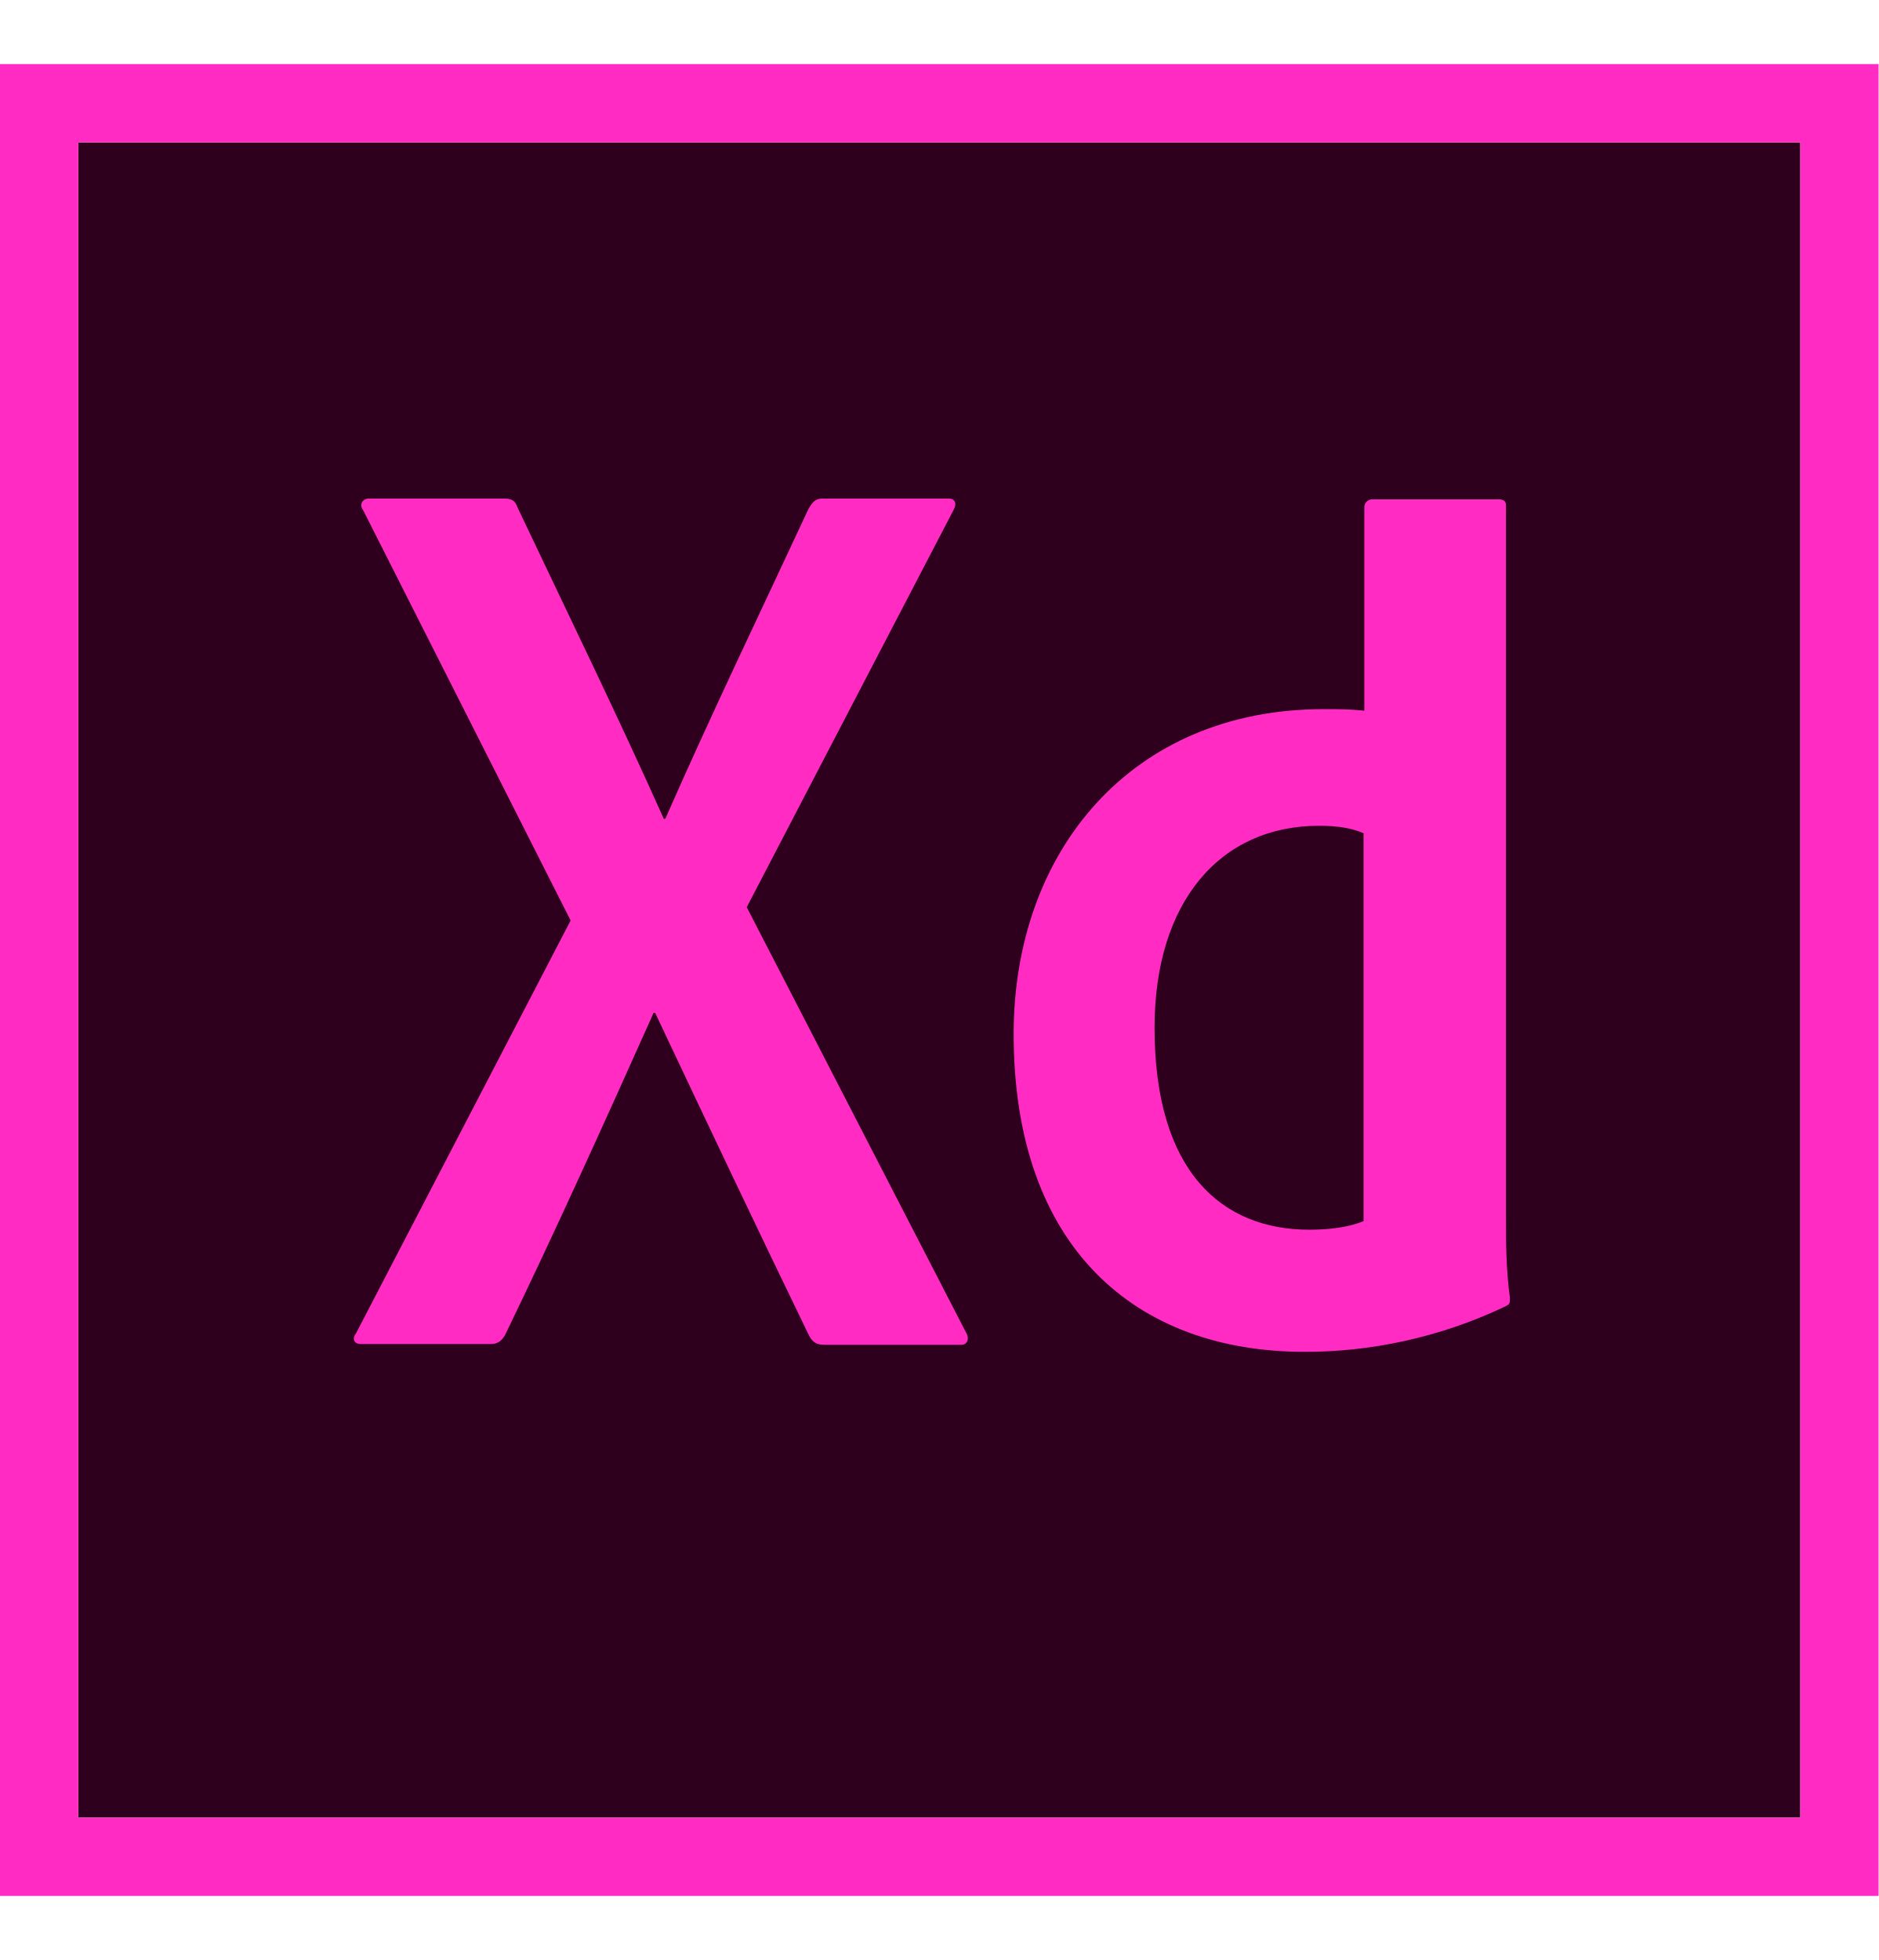
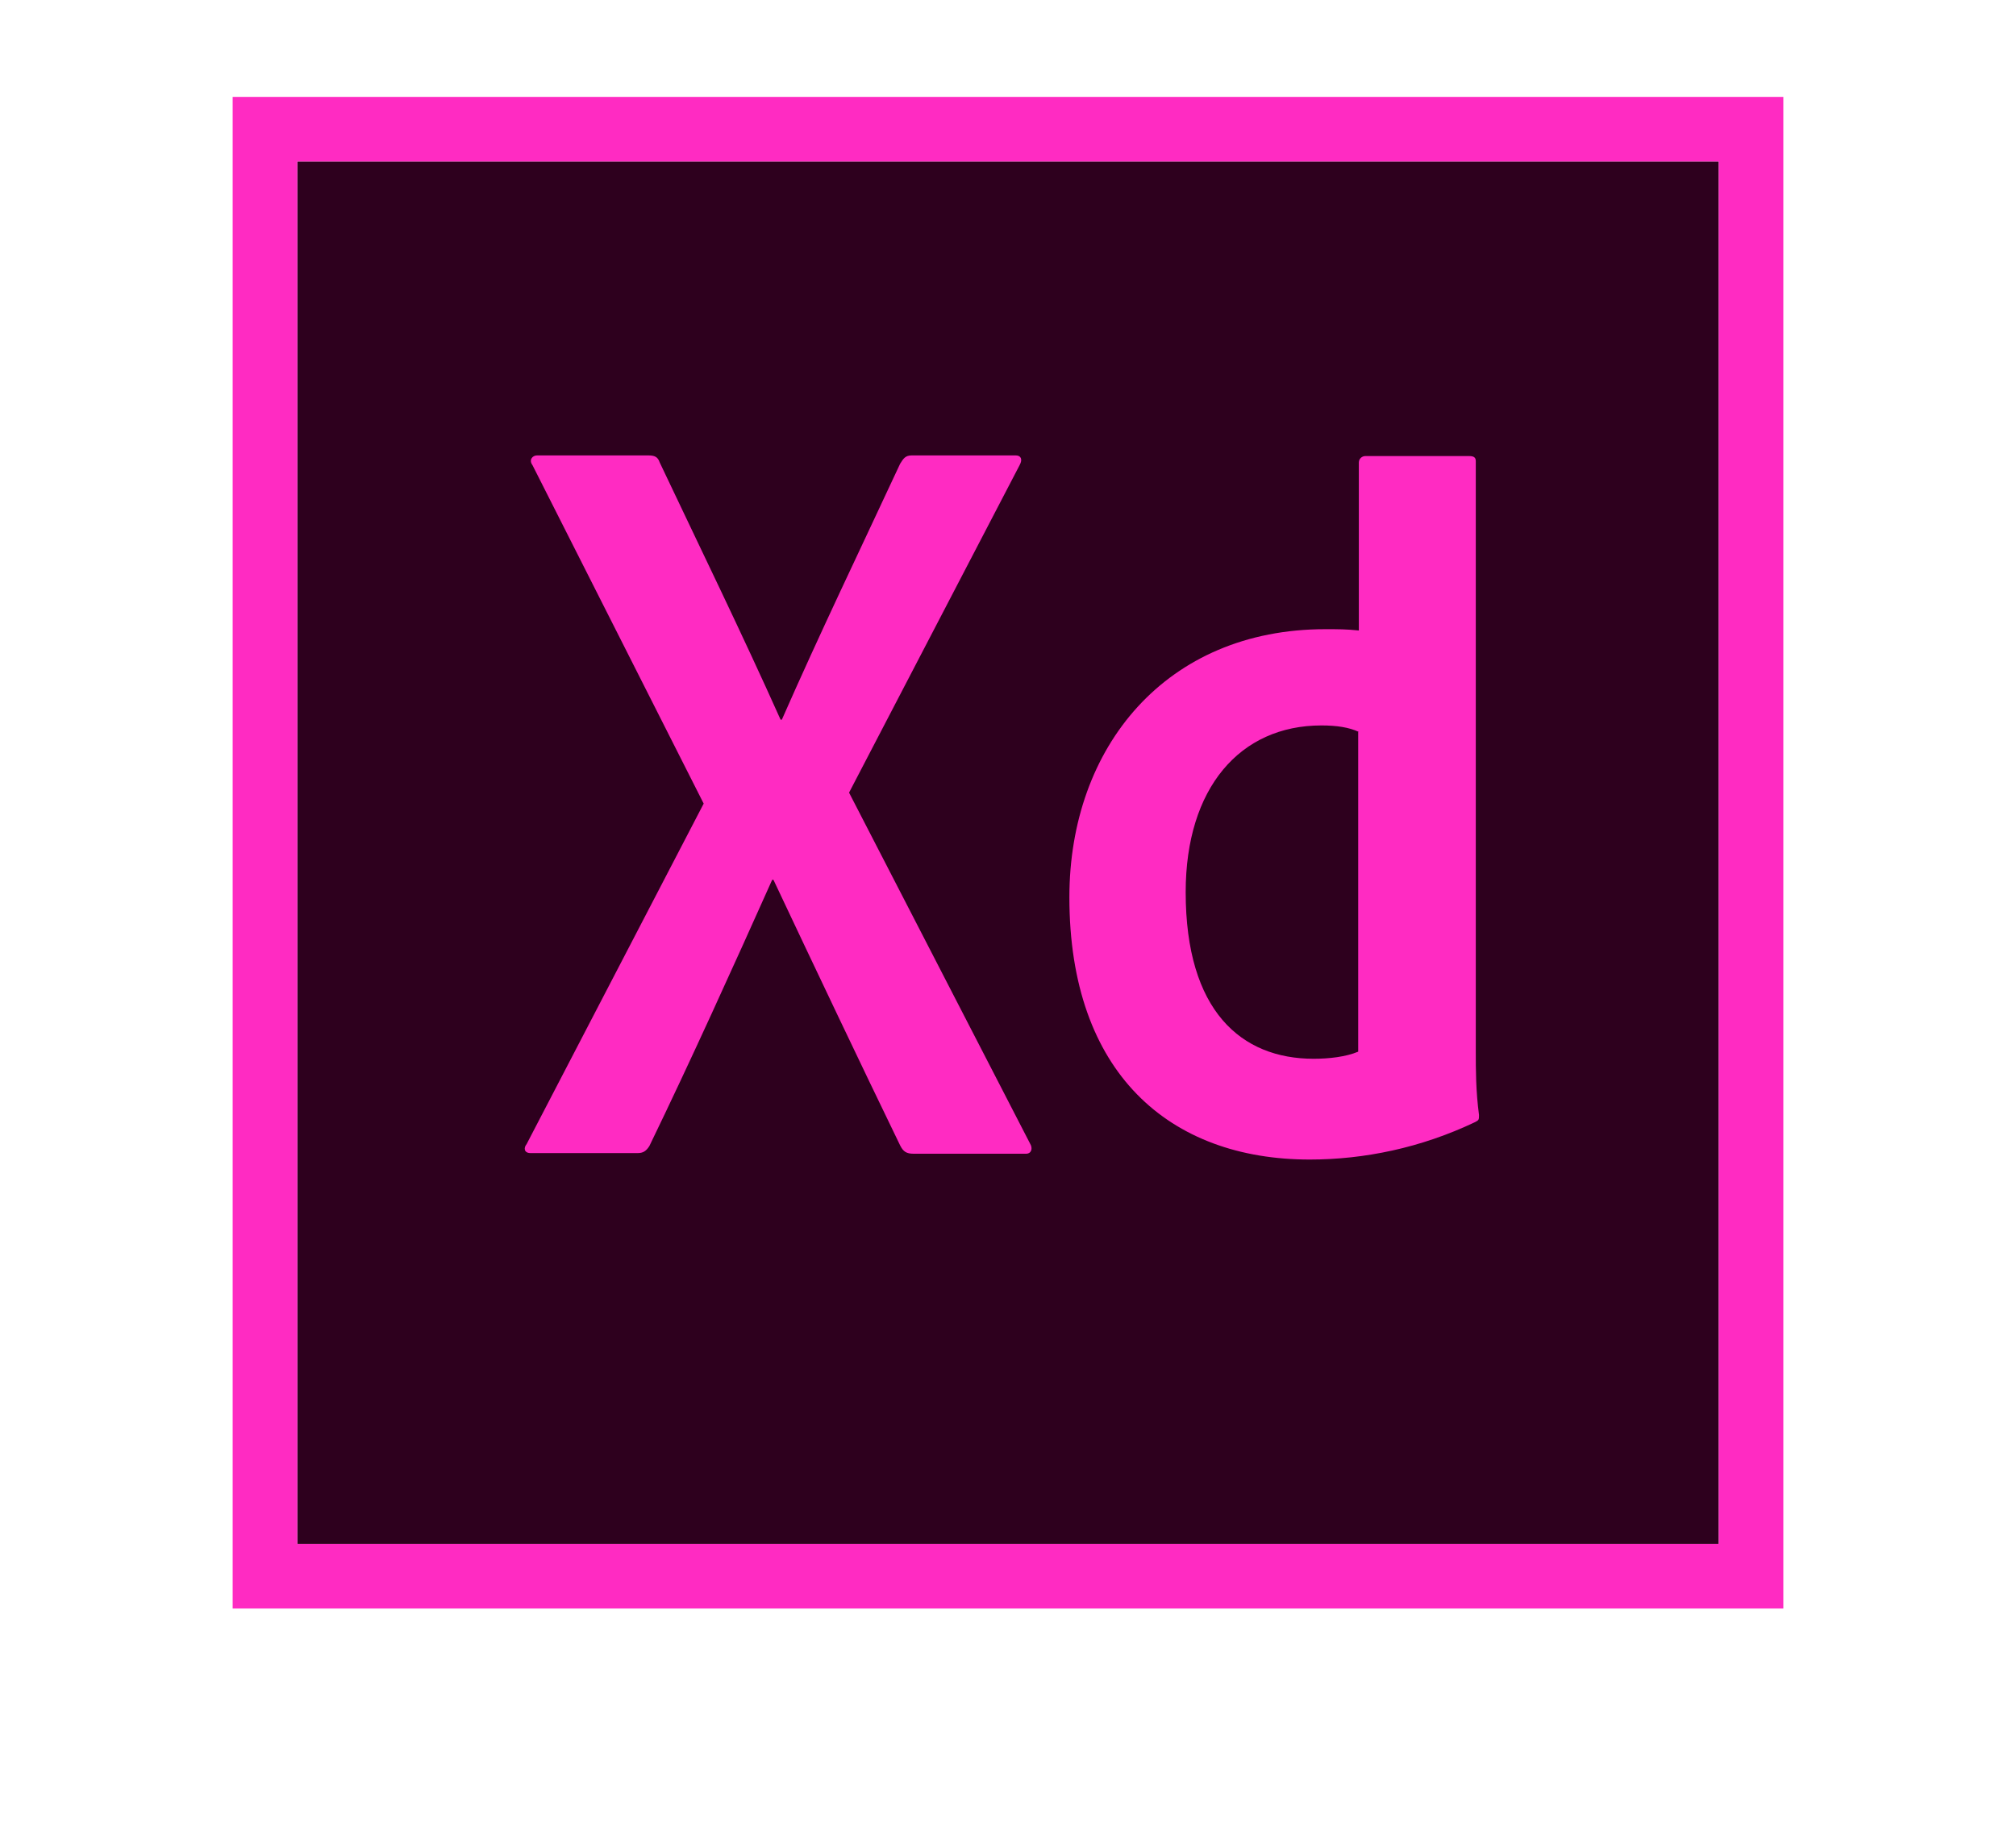
- <svg xmlns="http://www.w3.org/2000/svg" id="ps_x5F_cc_x5F_app_x5F_RGB.svg" viewBox="0 0 240 234" width="2500" height="2608">
+ <svg xmlns="http://www.w3.org/2000/svg" id="ps_x5F_cc_x5F_app_x5F_RGB.svg" viewBox="0 -15 240 284" width="2500" height="2275.5">
  <style>.st0{fill:#2e001e}.st1{fill:#ff2bc2}</style>
  <path class="st0" d="M10 10h220v214H10z" />
  <path class="st1" d="M0 0v234h240V0H0zm10 10h220v214H10V10z" />
  <path class="st1" d="M174.3 98.3c-1.5-.7-3.4-1-5.8-1-12.6 0-21 9.7-21 25.8 0 18.4 8.6 25.8 19.8 25.8 2.4 0 5-.3 6.9-1.1V98.3h.1zm-44.8 25.6c0-23.3 15-41.5 39.6-41.5 2.1 0 3.2 0 5.2.2v-26c0-.6.5-1 1-1h16.1c.8 0 1 .3 1 .8v91.4c0 2.7 0 6.1.5 9.8 0 .7 0 .8-.6 1.1-8.4 4-17.2 5.8-25.6 5.8-21.7 0-37.2-13.4-37.2-40.6zm-34.1-16.2l28 54.3c.5.8.2 1.6-.6 1.6h-17.4c-1.1 0-1.6-.3-2.1-1.3-6.4-13.2-12.9-26.9-19.6-41.1h-.2c-6 13.4-12.6 28-19 41.2-.5.8-1 1.1-1.8 1.1H46.1c-1 0-1.1-.8-.6-1.4l27.4-52.7L46.4 57c-.6-.8 0-1.5.7-1.5h17.2c1 0 1.5.2 1.8 1.1C72.4 69.9 78.8 83 84.8 96.4h.2c5.8-13.2 12.2-26.5 18.3-39.6.5-.8.8-1.3 1.8-1.3h16.1c.8 0 1.1.6.6 1.5l-26.4 50.7z" />
</svg>
